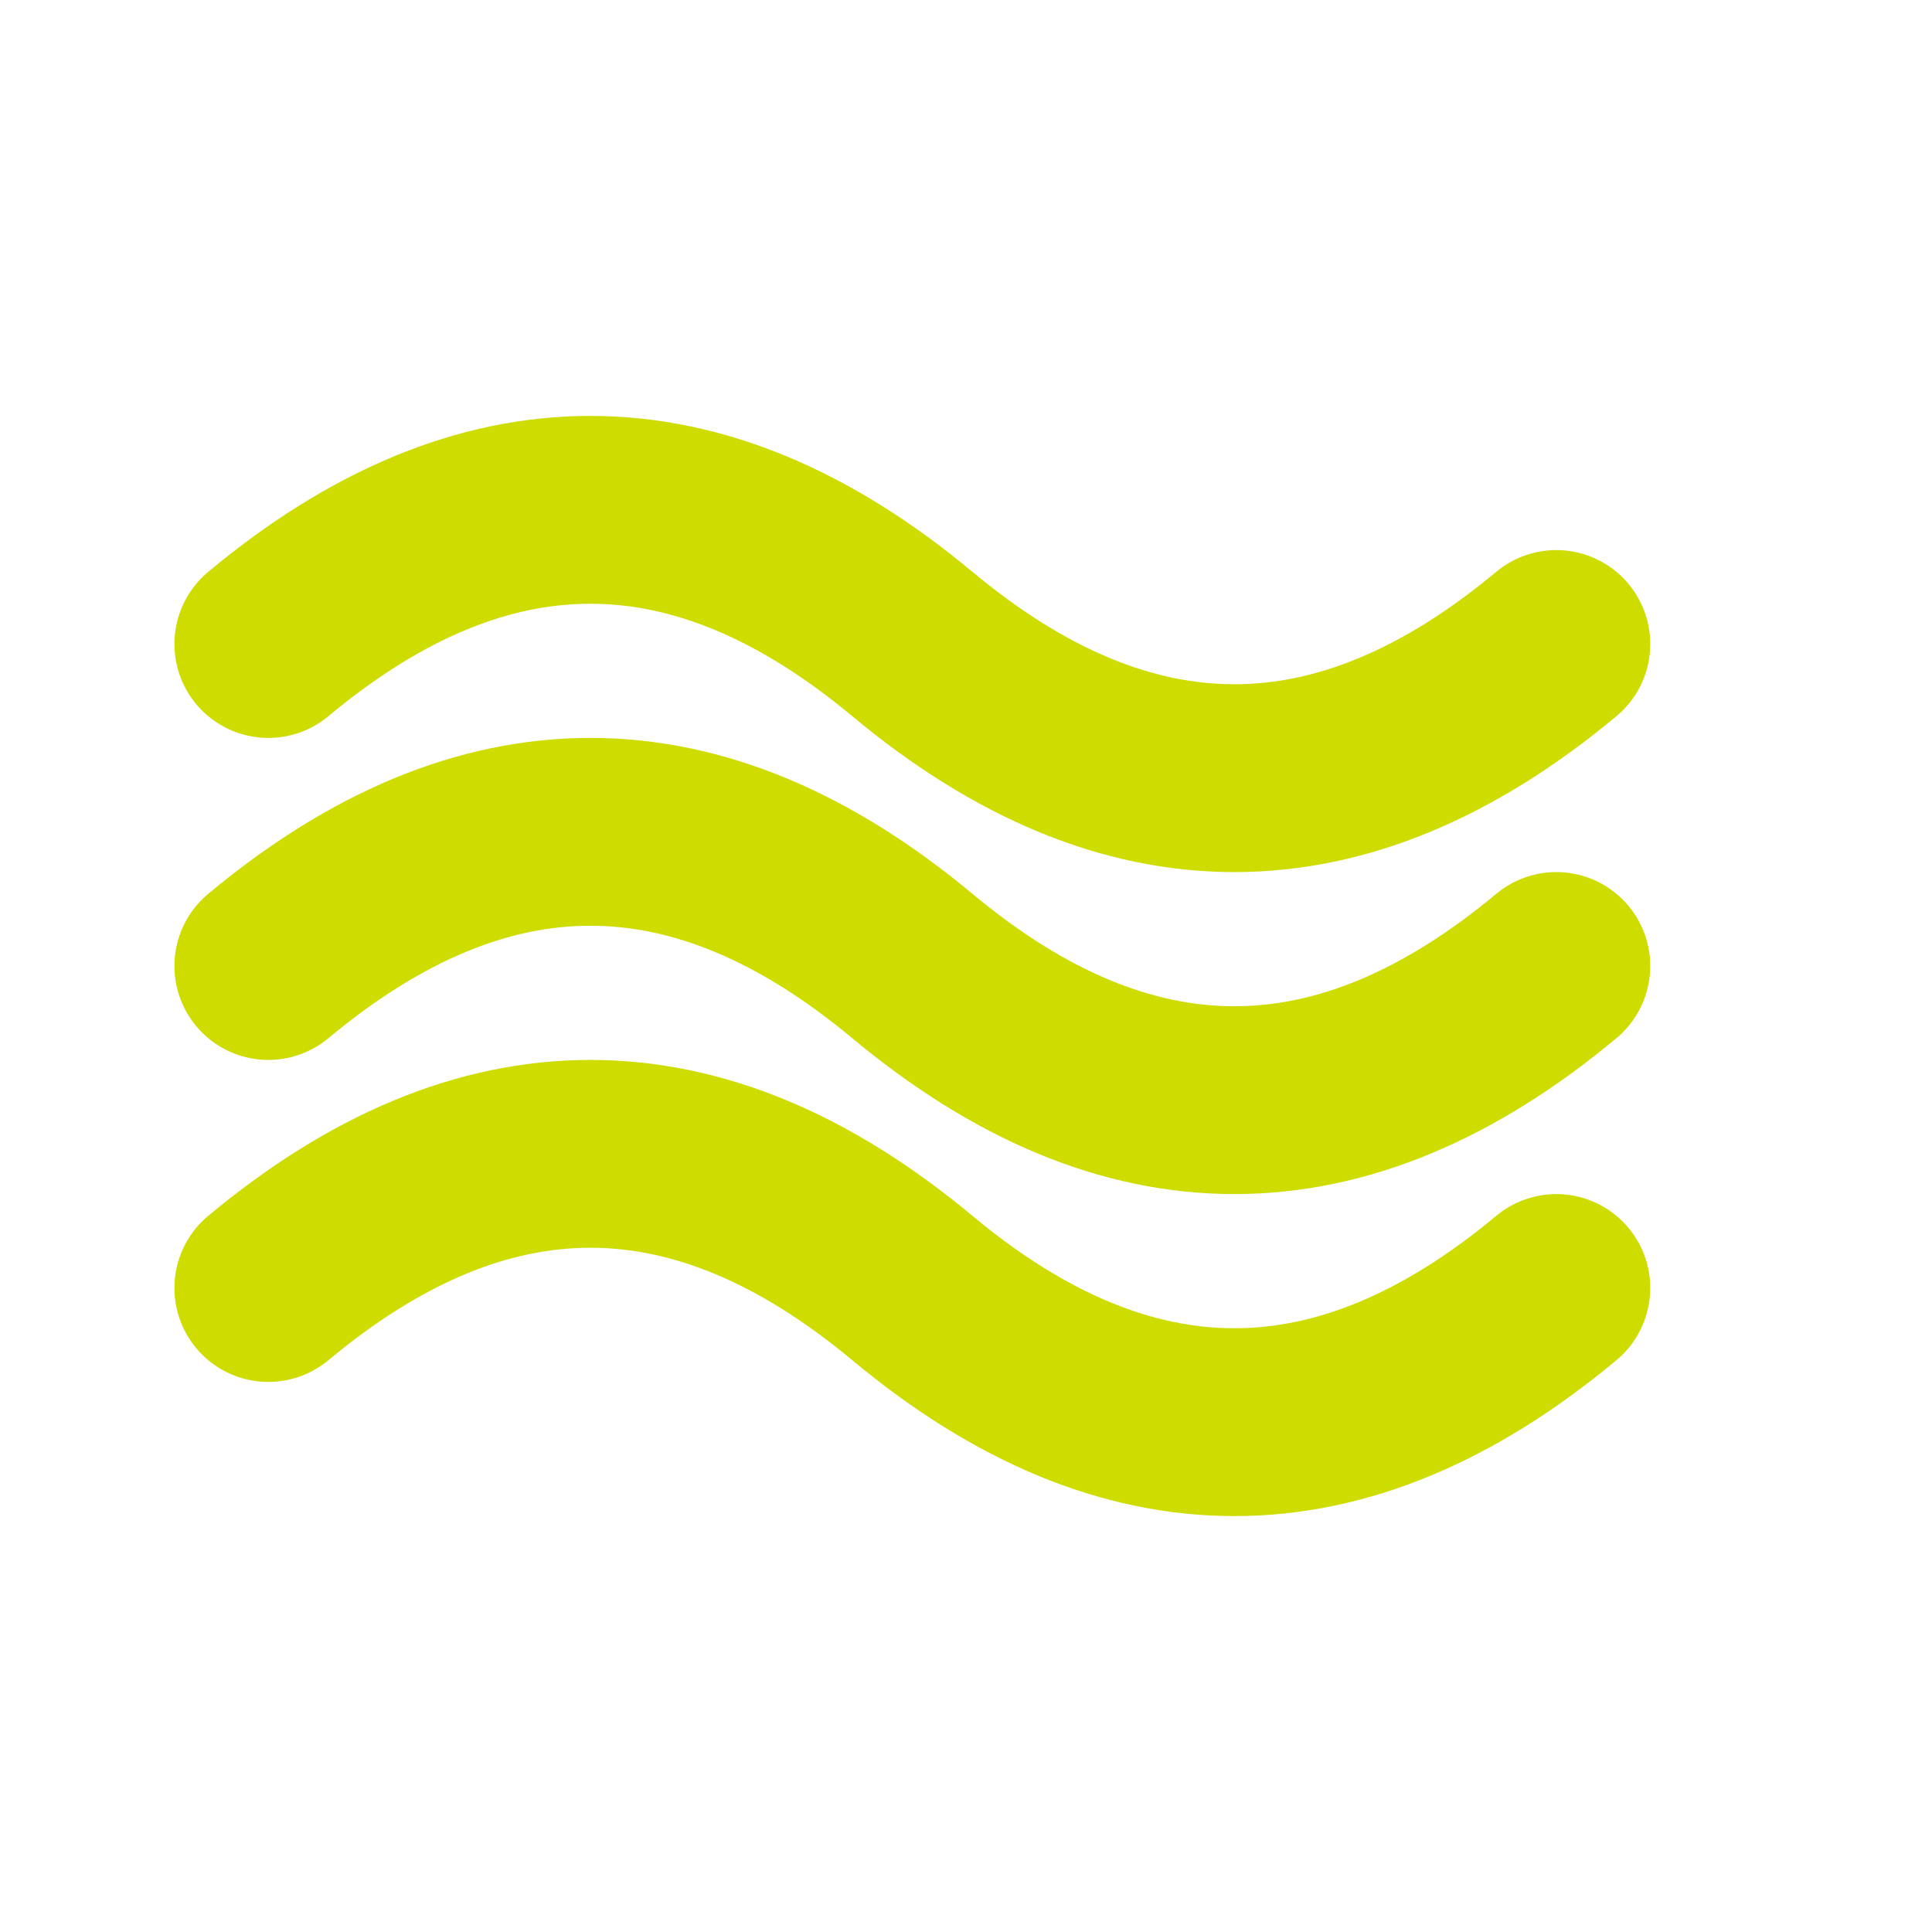
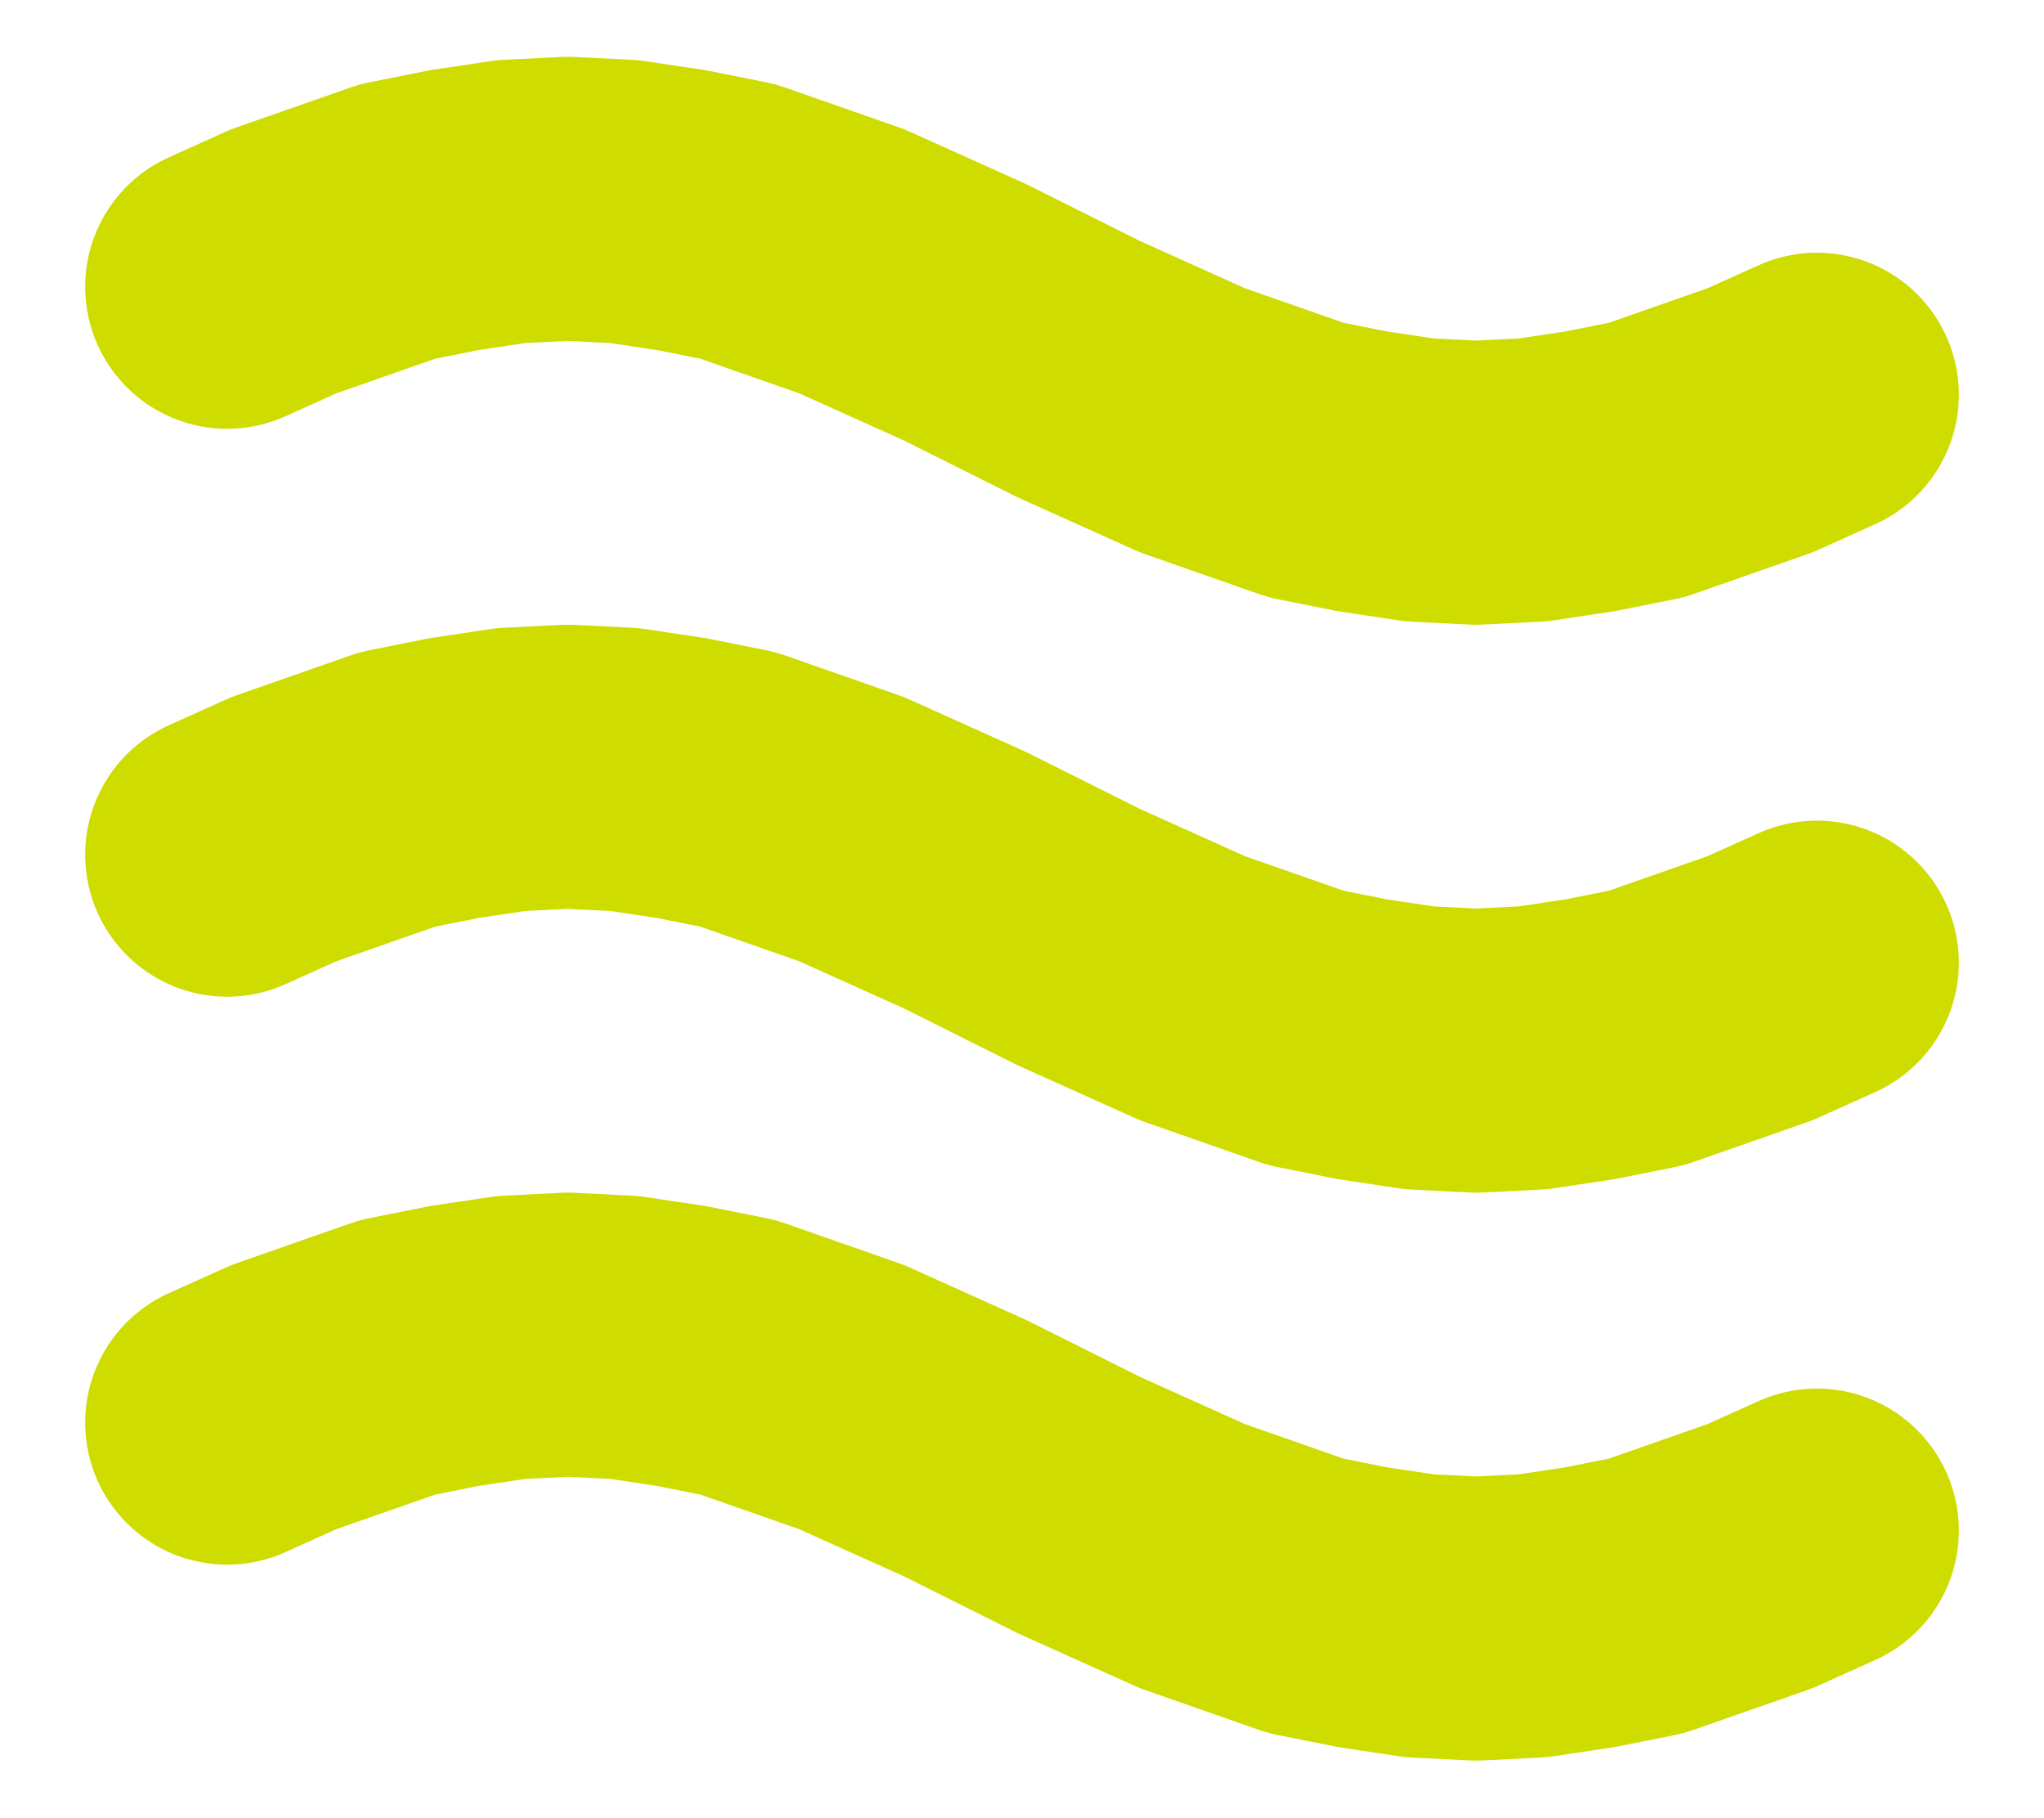
- <svg xmlns="http://www.w3.org/2000/svg" viewBox="0 0 36 36">
-   <g fill="none" stroke="#CEDC00" stroke-width="3.5" stroke-linecap="round" stroke-linejoin="round">
-     <path d="M5 12 Q11 7 17 12 T29 12" />
-     <path d="M5 18 Q11 13 17 18 T29 18" />
-     <path d="M5 24 Q11 19 17 24 T29 24" />
+ <svg xmlns="http://www.w3.org/2000/svg" viewBox="28 32 72 64">
+   <g fill="none" stroke="#CEDC00" stroke-width="10" stroke-linecap="round" stroke-linejoin="round">
+     <path d="M 36.0 42.1 L 38.0 41.2 L 40.0 40.5 L 42.0 39.8 L 44.0 39.4 L 46.0 39.1 L 48.0 39.0 L 50.0 39.1 L 52.0 39.4 L 54.0 39.8 L 56.0 40.5 L 58.0 41.2 L 60.0 42.1 L 62.0 43.0 L 64.0 44.0 L 66.0 45.0 L 68.0 45.9 L 70.0 46.8 L 72.0 47.5 L 74.0 48.2 L 76.0 48.6 L 78.0 48.9 L 80.0 49.0 L 82.0 48.9 L 84.0 48.6 L 86.0 48.2 L 88.0 47.5 L 90.0 46.8 L 92.0 45.9" />
+     <path d="M 36.0 62.1 L 38.0 61.2 L 40.0 60.5 L 42.0 59.8 L 44.0 59.4 L 46.0 59.1 L 48.0 59.0 L 50.0 59.1 L 52.0 59.4 L 54.0 59.8 L 56.0 60.5 L 58.0 61.2 L 60.0 62.1 L 62.0 63.0 L 64.0 64.0 L 66.0 65.0 L 68.0 65.9 L 70.0 66.8 L 72.0 67.5 L 74.0 68.2 L 76.0 68.6 L 78.0 68.9 L 80.0 69.0 L 82.0 68.9 L 84.0 68.6 L 86.0 68.2 L 88.0 67.5 L 90.0 66.8 L 92.0 65.9" />
+     <path d="M 36.0 82.1 L 38.0 81.2 L 40.0 80.5 L 42.0 79.8 L 44.0 79.4 L 46.0 79.1 L 48.0 79.0 L 50.0 79.1 L 52.0 79.4 L 54.0 79.8 L 56.0 80.5 L 58.0 81.2 L 60.0 82.1 L 62.0 83.0 L 64.0 84.0 L 66.0 85.0 L 68.0 85.9 L 70.0 86.8 L 72.0 87.5 L 74.0 88.2 L 76.0 88.6 L 78.0 88.9 L 80.0 89.0 L 82.0 88.9 L 84.0 88.6 L 86.0 88.2 L 88.0 87.5 L 90.0 86.8 L 92.0 85.9" />
  </g>
</svg>
